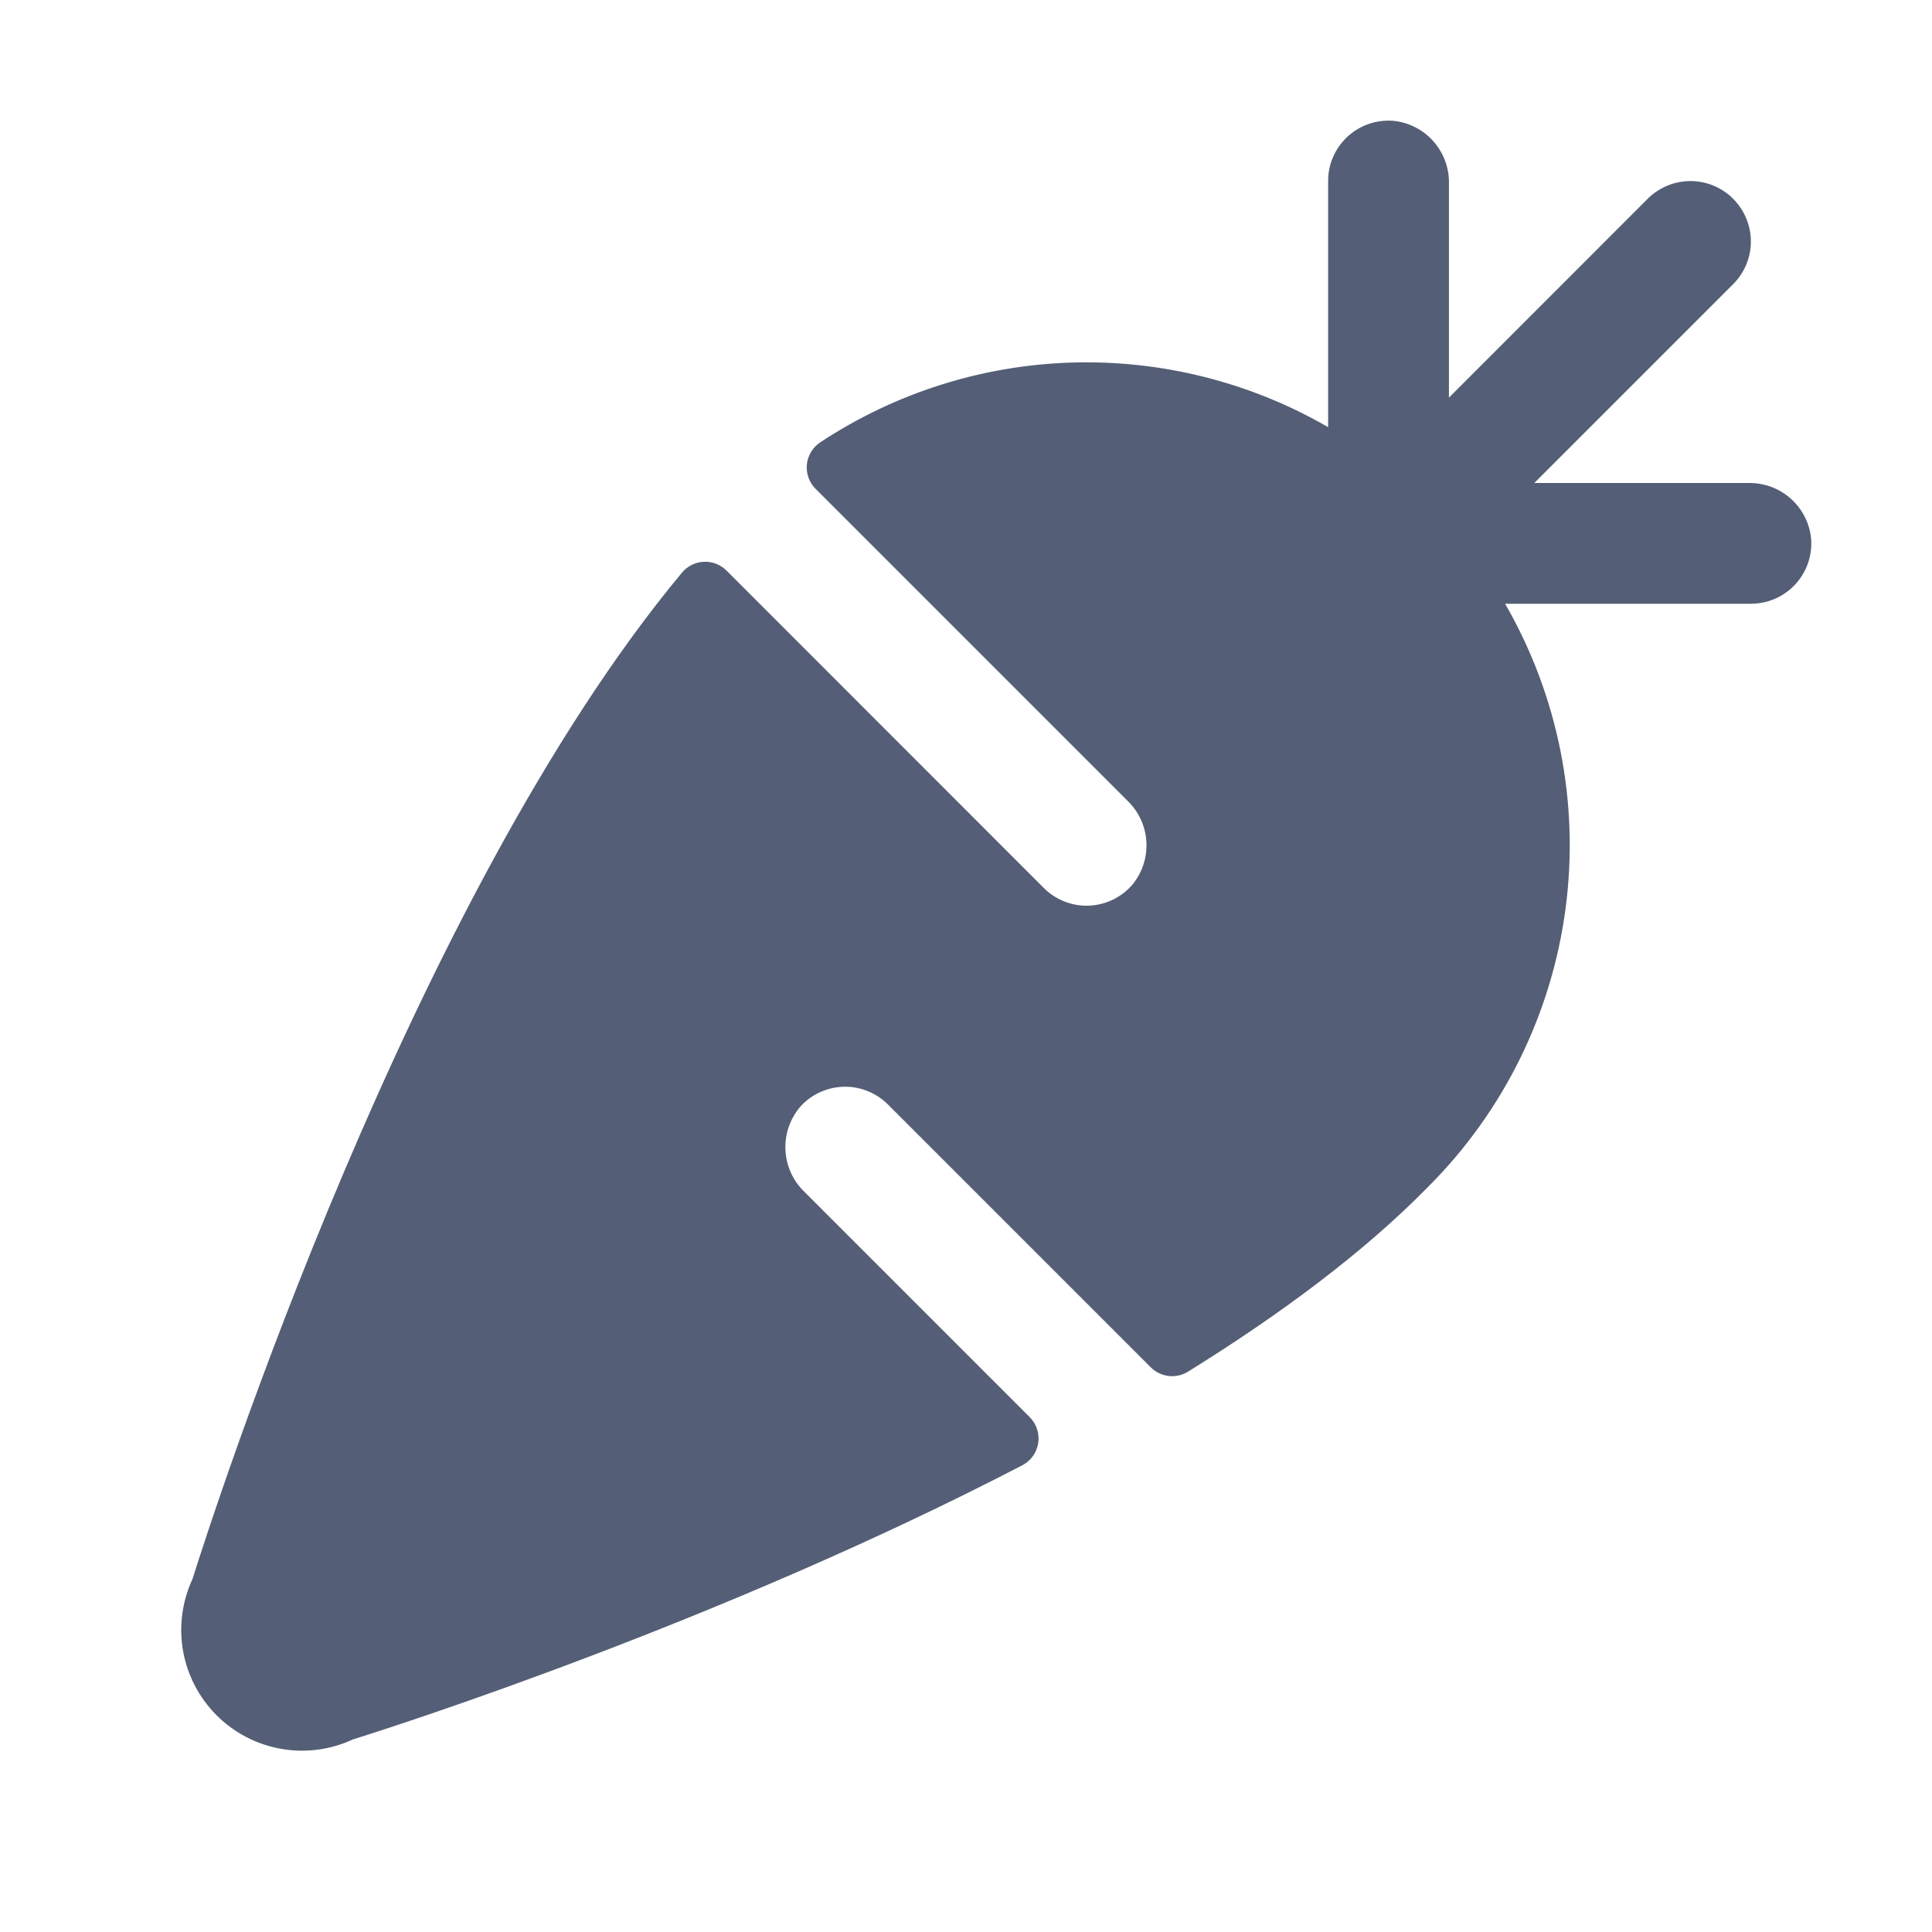
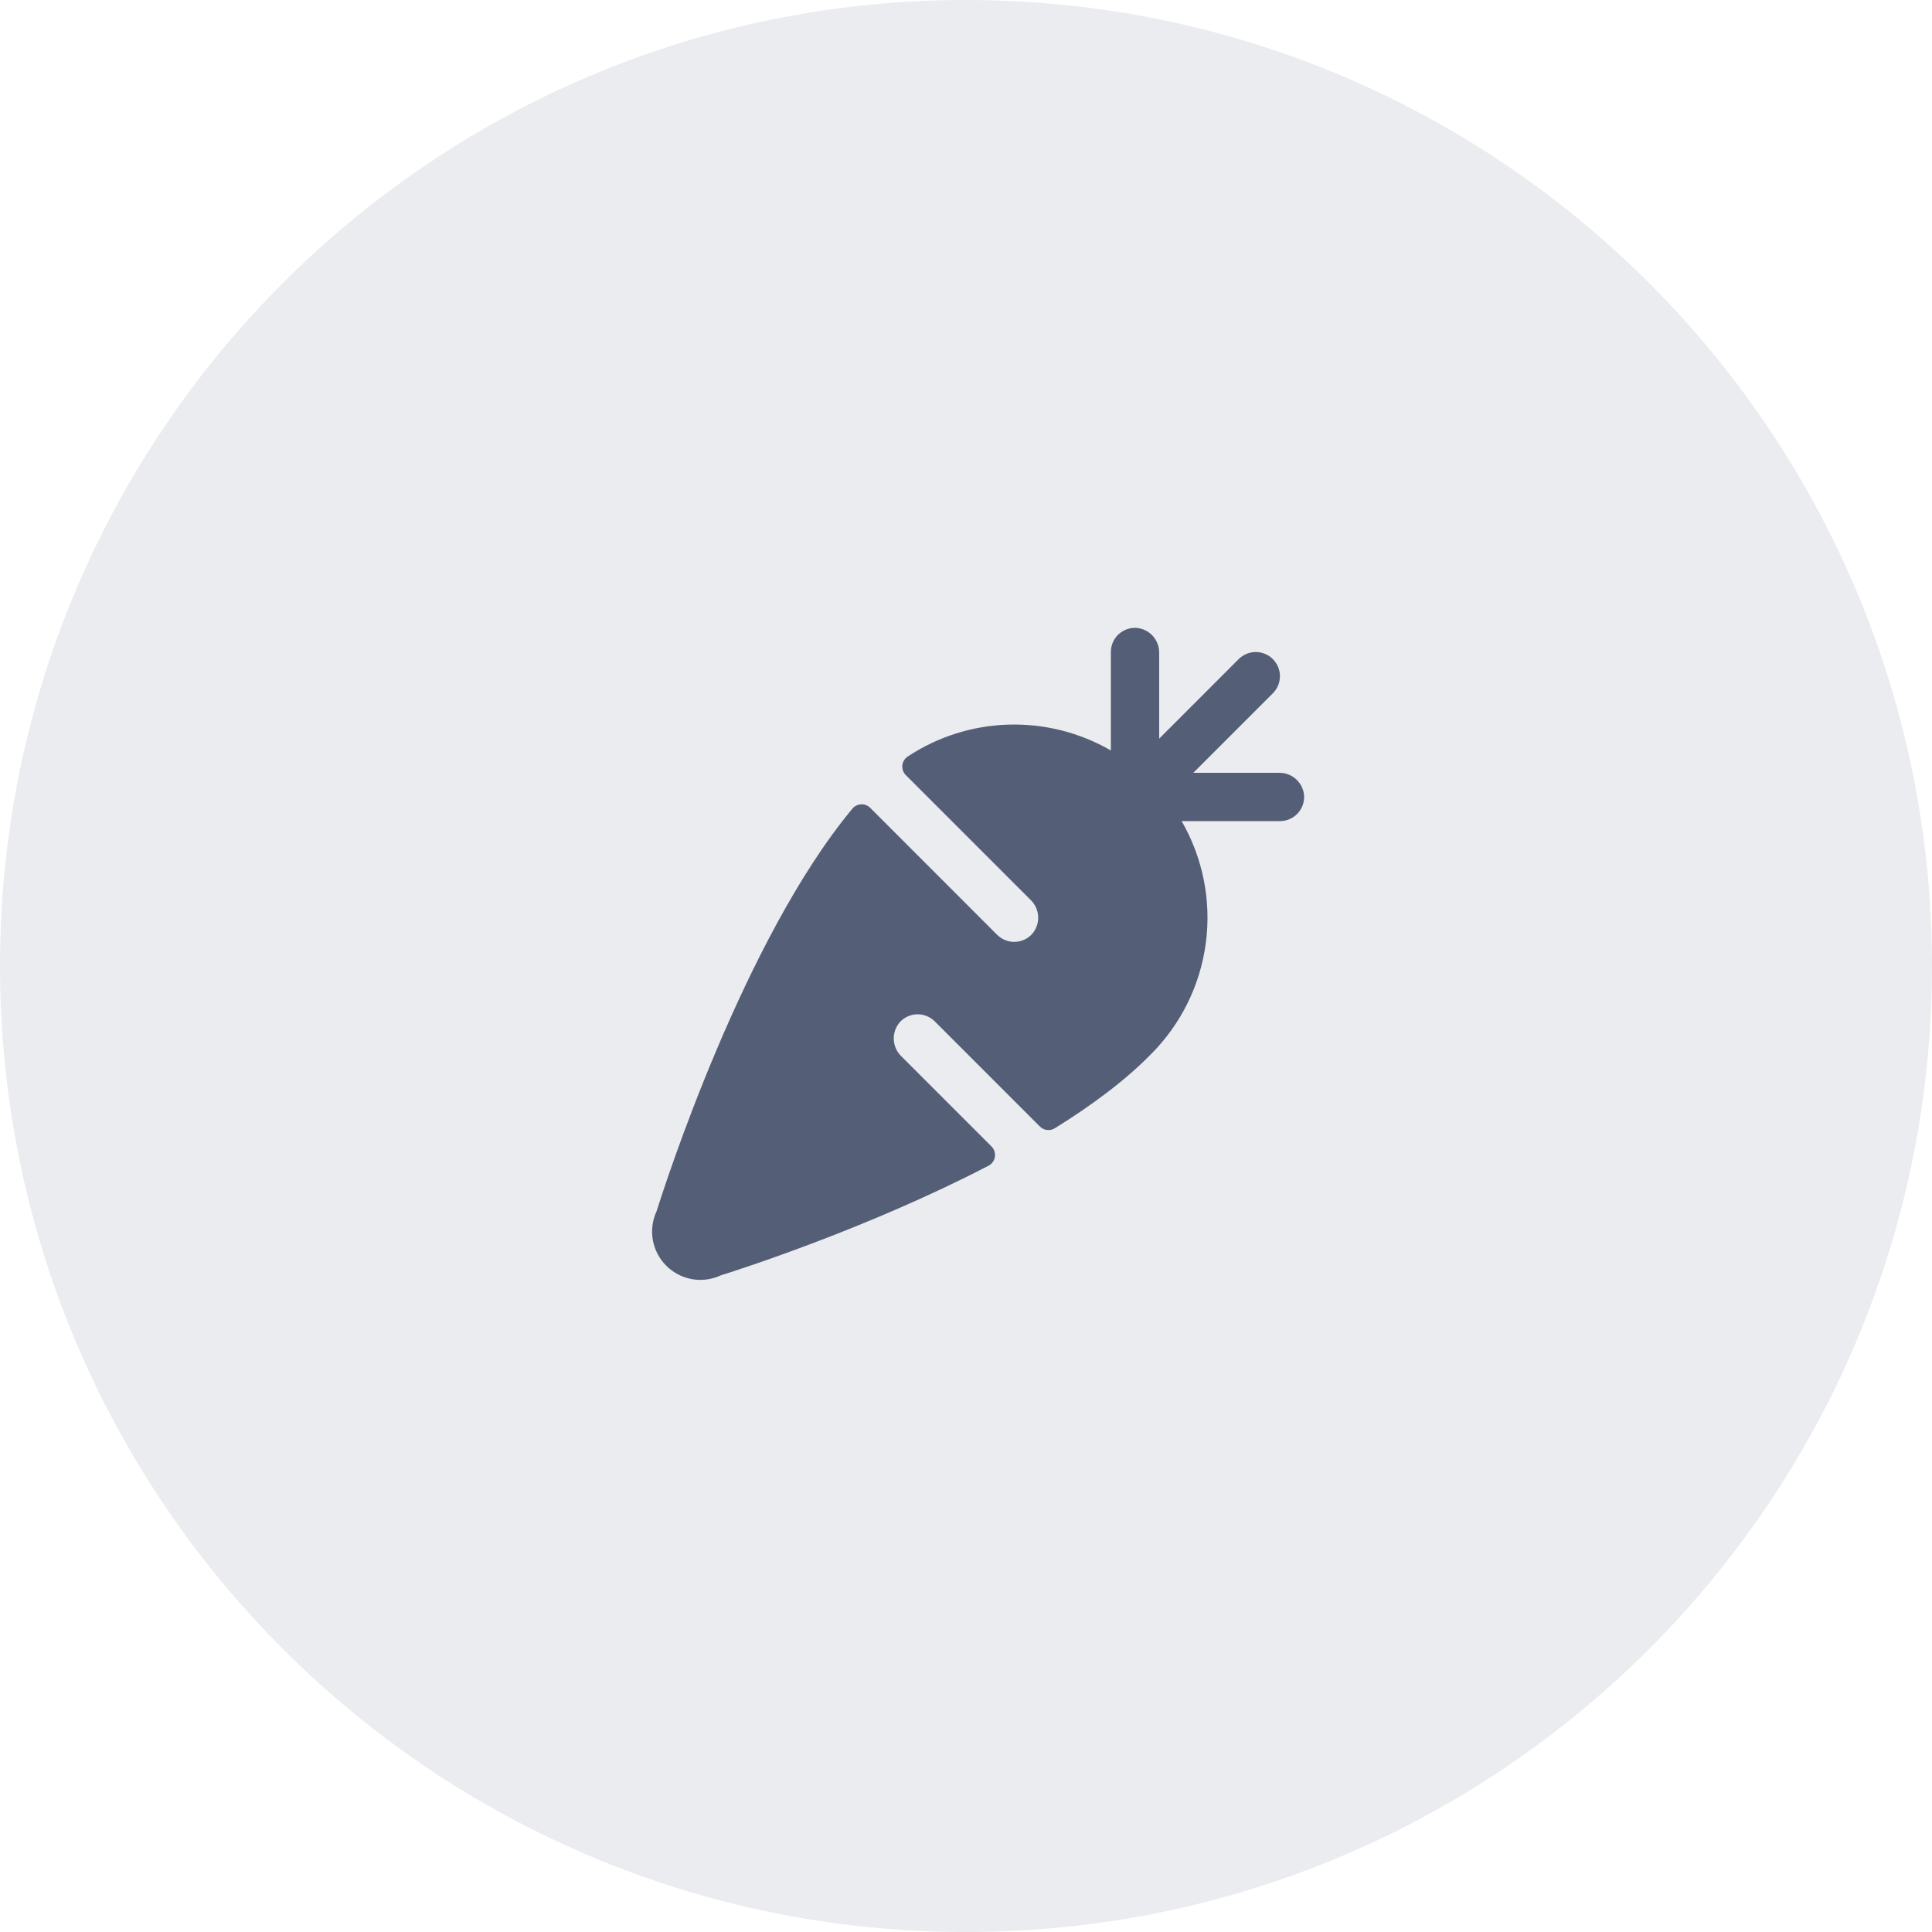
- <svg xmlns="http://www.w3.org/2000/svg" width="32" height="32" viewBox="0 0 32 32" fill="none">
-   <path d="M28.999 10H24.929C25.809 11.525 26.162 13.299 25.931 15.045C25.701 16.791 24.901 18.412 23.655 19.657C22.59 20.744 21.204 21.772 19.674 22.721C19.578 22.779 19.466 22.804 19.354 22.79C19.243 22.777 19.14 22.727 19.06 22.647L14.705 18.292C14.611 18.198 14.498 18.123 14.374 18.073C14.249 18.022 14.116 17.997 13.982 18C13.848 18.002 13.716 18.031 13.594 18.085C13.471 18.139 13.361 18.217 13.269 18.315C13.093 18.513 12.999 18.771 13.009 19.036C13.018 19.301 13.13 19.553 13.32 19.737L17.055 23.472C17.111 23.528 17.153 23.596 17.177 23.671C17.202 23.746 17.208 23.826 17.196 23.904C17.184 23.981 17.153 24.055 17.107 24.119C17.061 24.183 17 24.235 16.93 24.271C11.966 26.849 6.624 28.567 5.847 28.81C5.475 28.983 5.058 29.038 4.654 28.966C4.25 28.895 3.878 28.701 3.588 28.411C3.298 28.121 3.104 27.749 3.032 27.345C2.961 26.941 3.016 26.524 3.189 26.152C3.53 25.064 6.814 14.869 11.296 9.484C11.341 9.43 11.396 9.387 11.459 9.356C11.521 9.325 11.589 9.308 11.658 9.305C11.727 9.302 11.797 9.313 11.861 9.338C11.926 9.364 11.985 9.402 12.034 9.451L17.29 14.709C17.387 14.806 17.504 14.882 17.632 14.932C17.76 14.982 17.896 15.006 18.034 15.001C18.171 14.995 18.306 14.962 18.43 14.903C18.554 14.843 18.664 14.759 18.754 14.655C18.918 14.457 19.002 14.204 18.988 13.946C18.974 13.689 18.864 13.447 18.679 13.267L13.509 8.097C13.456 8.045 13.416 7.981 13.391 7.911C13.366 7.841 13.357 7.766 13.364 7.692C13.372 7.618 13.396 7.547 13.435 7.483C13.473 7.42 13.526 7.366 13.588 7.325C14.828 6.506 16.272 6.049 17.757 6.005C19.243 5.961 20.711 6.331 21.998 7.075V3C21.997 2.863 22.025 2.727 22.08 2.601C22.134 2.475 22.214 2.362 22.314 2.268C22.414 2.174 22.533 2.102 22.662 2.056C22.791 2.01 22.928 1.991 23.065 2C23.323 2.022 23.563 2.142 23.736 2.334C23.909 2.526 24.003 2.776 23.999 3.035V6.586L27.291 3.292C27.384 3.199 27.495 3.126 27.616 3.075C27.738 3.025 27.868 2.999 27.999 2.999C28.13 2.999 28.261 3.025 28.382 3.075C28.503 3.126 28.614 3.199 28.706 3.292C28.799 3.385 28.873 3.496 28.923 3.617C28.974 3.738 29 3.868 29 4C29 4.131 28.974 4.261 28.923 4.383C28.873 4.504 28.799 4.614 28.706 4.707L25.413 8H28.964C29.223 7.996 29.473 8.09 29.665 8.263C29.857 8.436 29.977 8.676 29.999 8.934C30.008 9.07 29.989 9.208 29.943 9.337C29.897 9.466 29.824 9.584 29.731 9.684C29.637 9.784 29.523 9.864 29.398 9.918C29.272 9.972 29.136 10 28.999 10Z" fill="#545E76" />
+ <svg xmlns="http://www.w3.org/2000/svg" width="80" height="80" viewBox="0 0 80 80" fill="none">
+   <circle opacity="0.12" cx="40" cy="40" r="40" fill="#545E76" />
+   <path d="M52.999 34H48.929C49.809 35.525 50.162 37.299 49.931 39.045C49.701 40.791 48.901 42.412 47.655 43.657C46.59 44.744 45.204 45.772 43.674 46.721C43.578 46.779 43.466 46.804 43.354 46.79C43.243 46.777 43.139 46.727 43.06 46.647L38.705 42.292C38.611 42.198 38.498 42.123 38.374 42.072C38.249 42.022 38.116 41.997 37.982 41.999C37.848 42.002 37.716 42.031 37.594 42.085C37.471 42.139 37.361 42.217 37.269 42.315C37.093 42.513 36.999 42.771 37.009 43.036C37.019 43.301 37.13 43.553 37.32 43.737L41.055 47.472C41.111 47.528 41.153 47.596 41.177 47.671C41.202 47.746 41.208 47.826 41.196 47.904C41.184 47.981 41.153 48.055 41.107 48.119C41.061 48.183 41 48.235 40.93 48.271C35.967 50.849 30.624 52.567 29.846 52.81C29.475 52.983 29.058 53.038 28.654 52.967C28.25 52.895 27.878 52.701 27.588 52.411C27.298 52.121 27.104 51.749 27.032 51.345C26.961 50.941 27.016 50.524 27.189 50.152C27.53 49.064 30.814 38.869 35.297 33.484C35.341 33.43 35.396 33.387 35.459 33.356C35.521 33.325 35.589 33.308 35.658 33.305C35.727 33.302 35.797 33.313 35.861 33.338C35.926 33.364 35.985 33.402 36.034 33.451L41.29 38.709C41.388 38.806 41.504 38.882 41.632 38.932C41.76 38.982 41.897 39.006 42.034 39.001C42.171 38.995 42.306 38.962 42.43 38.903C42.554 38.843 42.664 38.759 42.754 38.655C42.918 38.456 43.002 38.204 42.988 37.946C42.974 37.689 42.864 37.447 42.679 37.267L37.509 32.097C37.456 32.045 37.416 31.981 37.391 31.911C37.366 31.841 37.357 31.766 37.364 31.692C37.372 31.618 37.396 31.547 37.435 31.483C37.473 31.42 37.526 31.366 37.588 31.325C38.828 30.506 40.272 30.049 41.757 30.005C43.243 29.961 44.711 30.331 45.998 31.075V27C45.998 26.863 46.025 26.727 46.08 26.601C46.134 26.475 46.214 26.362 46.314 26.268C46.414 26.174 46.533 26.102 46.662 26.056C46.791 26.01 46.928 25.991 47.065 26C47.323 26.022 47.563 26.142 47.736 26.334C47.909 26.526 48.003 26.776 47.999 27.035V30.586L51.291 27.292C51.384 27.199 51.495 27.126 51.616 27.075C51.737 27.025 51.868 26.999 51.999 26.999C52.13 26.999 52.261 27.025 52.382 27.075C52.503 27.126 52.614 27.199 52.706 27.292C52.799 27.385 52.873 27.496 52.923 27.617C52.974 27.738 53 27.868 53 28C53 28.131 52.974 28.261 52.923 28.383C52.873 28.504 52.799 28.614 52.706 28.707L49.413 32H52.964C53.223 31.996 53.473 32.09 53.665 32.263C53.857 32.436 53.977 32.676 53.999 32.934C54.008 33.07 53.989 33.208 53.943 33.337C53.897 33.466 53.824 33.584 53.731 33.684C53.637 33.784 53.523 33.864 53.398 33.918C53.272 33.972 53.136 34 52.999 34Z" fill="#545E76" />
</svg>
